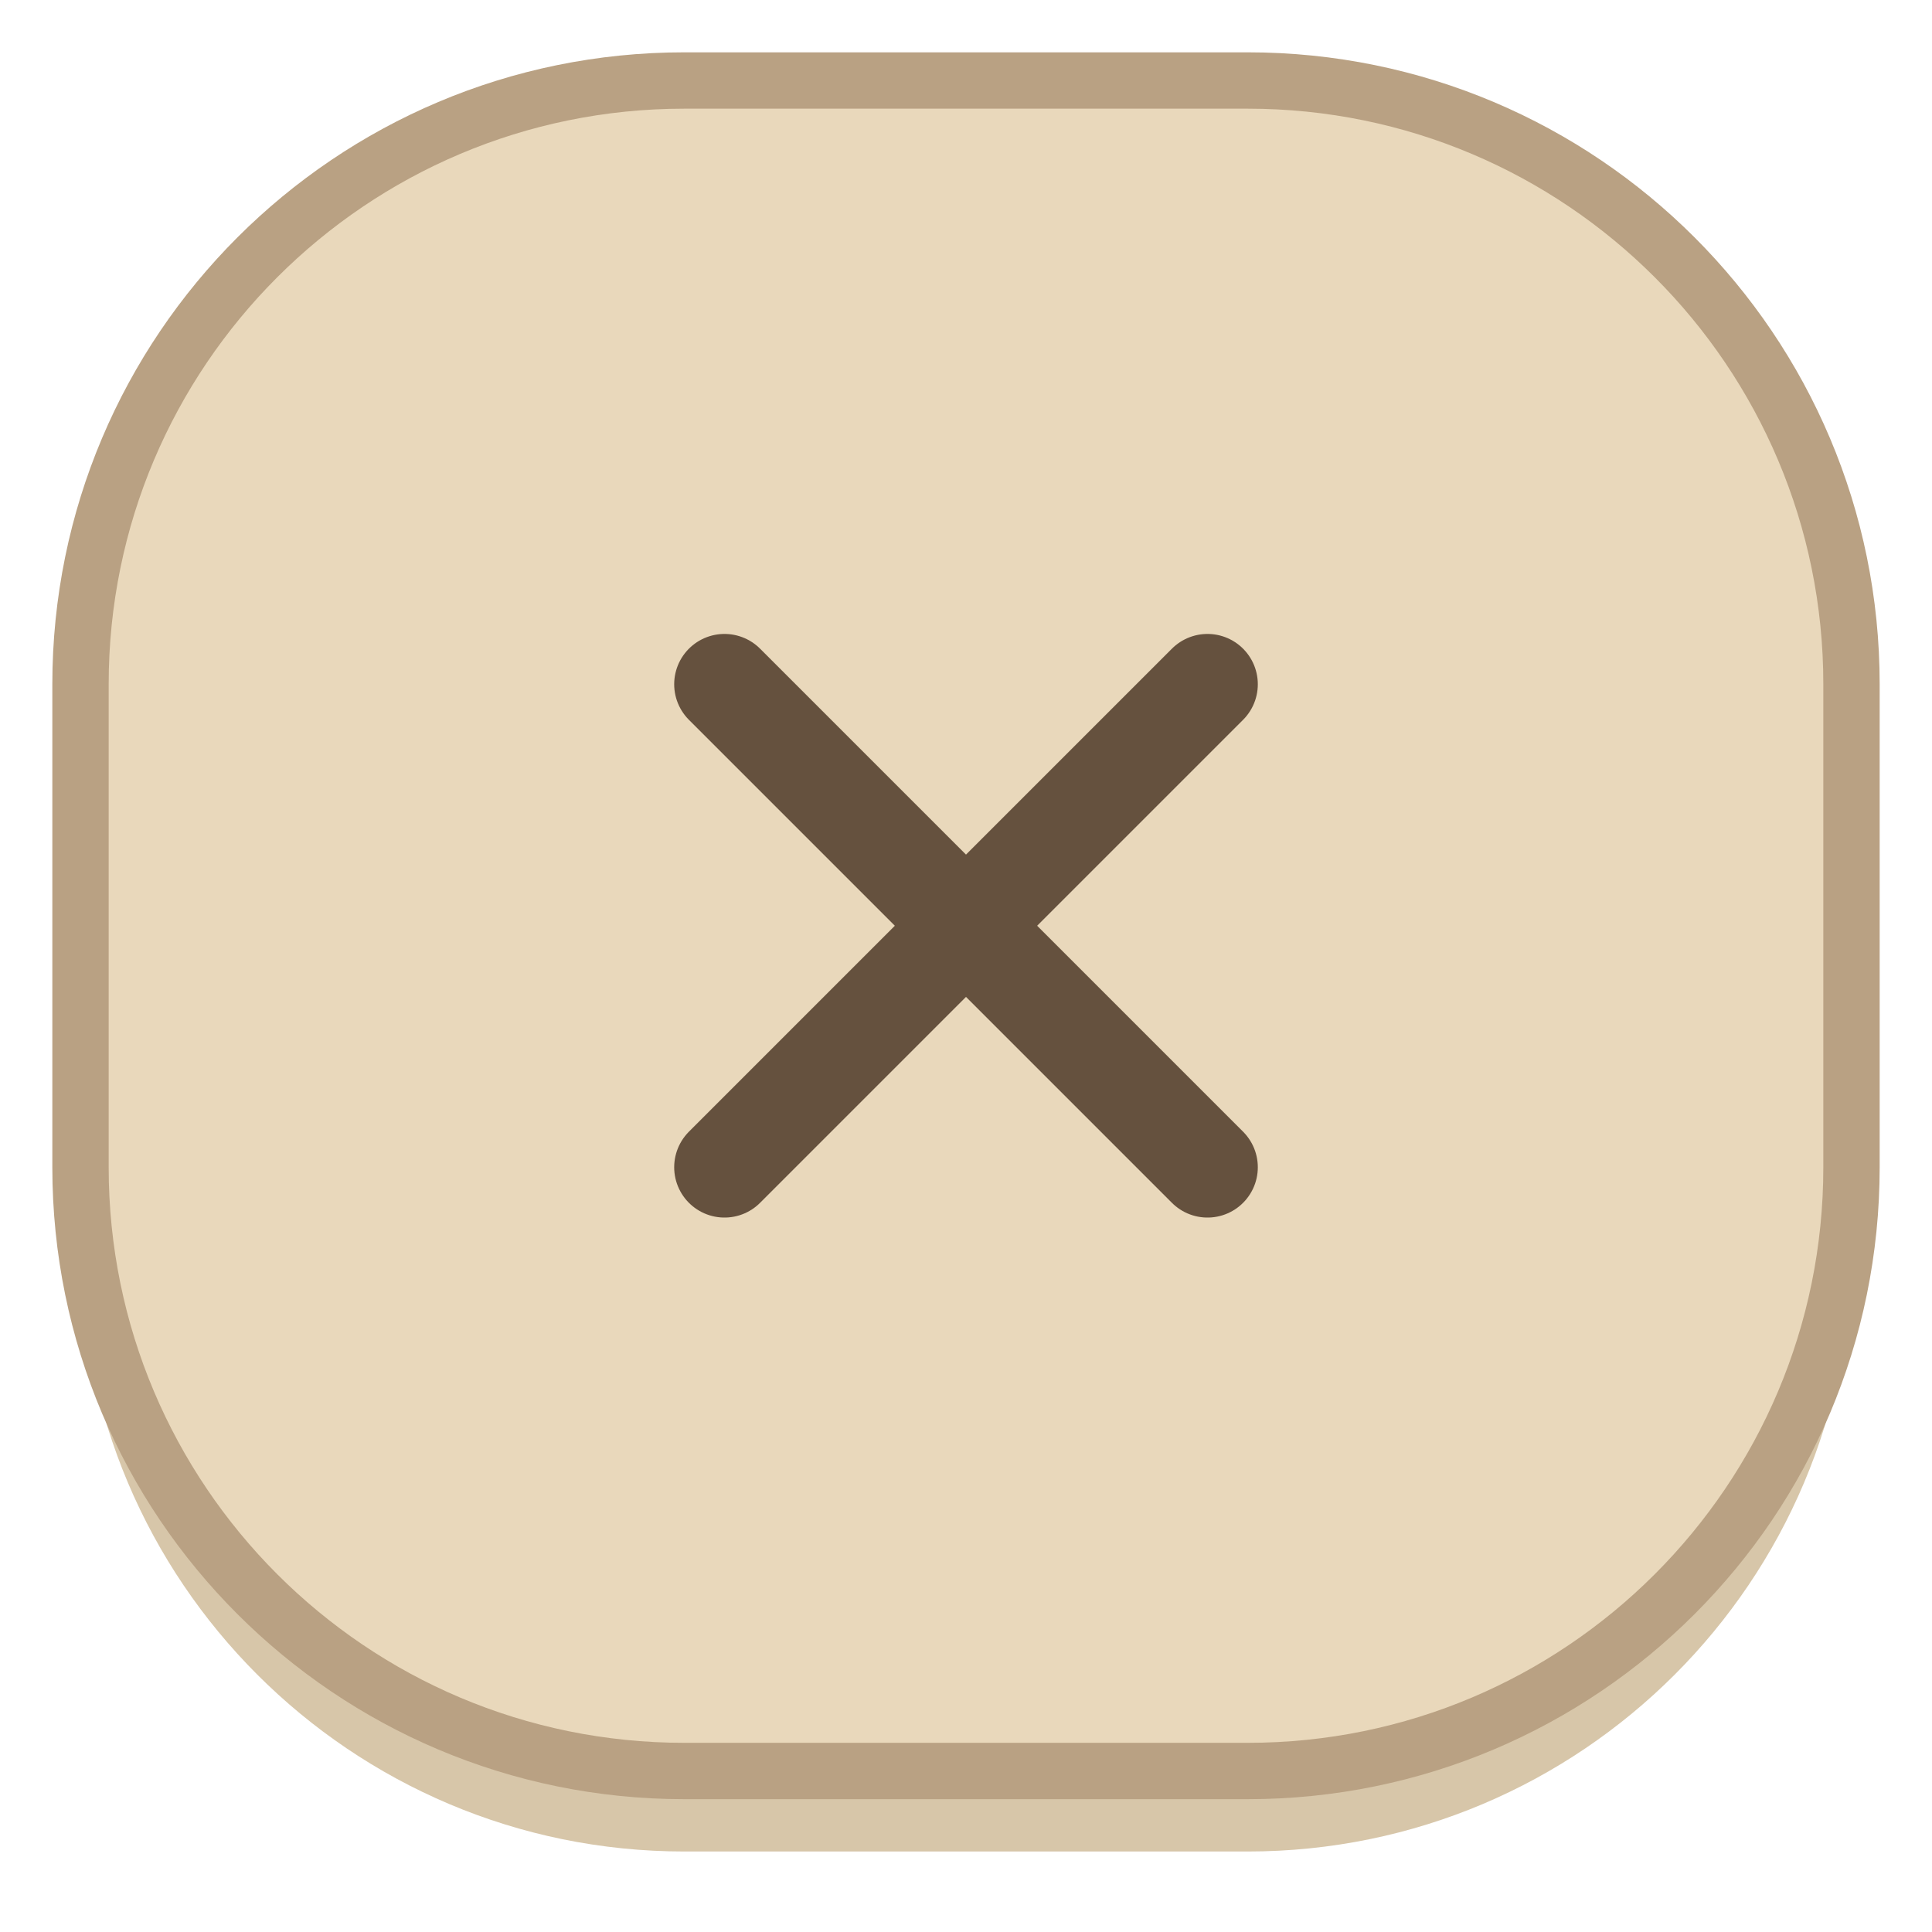
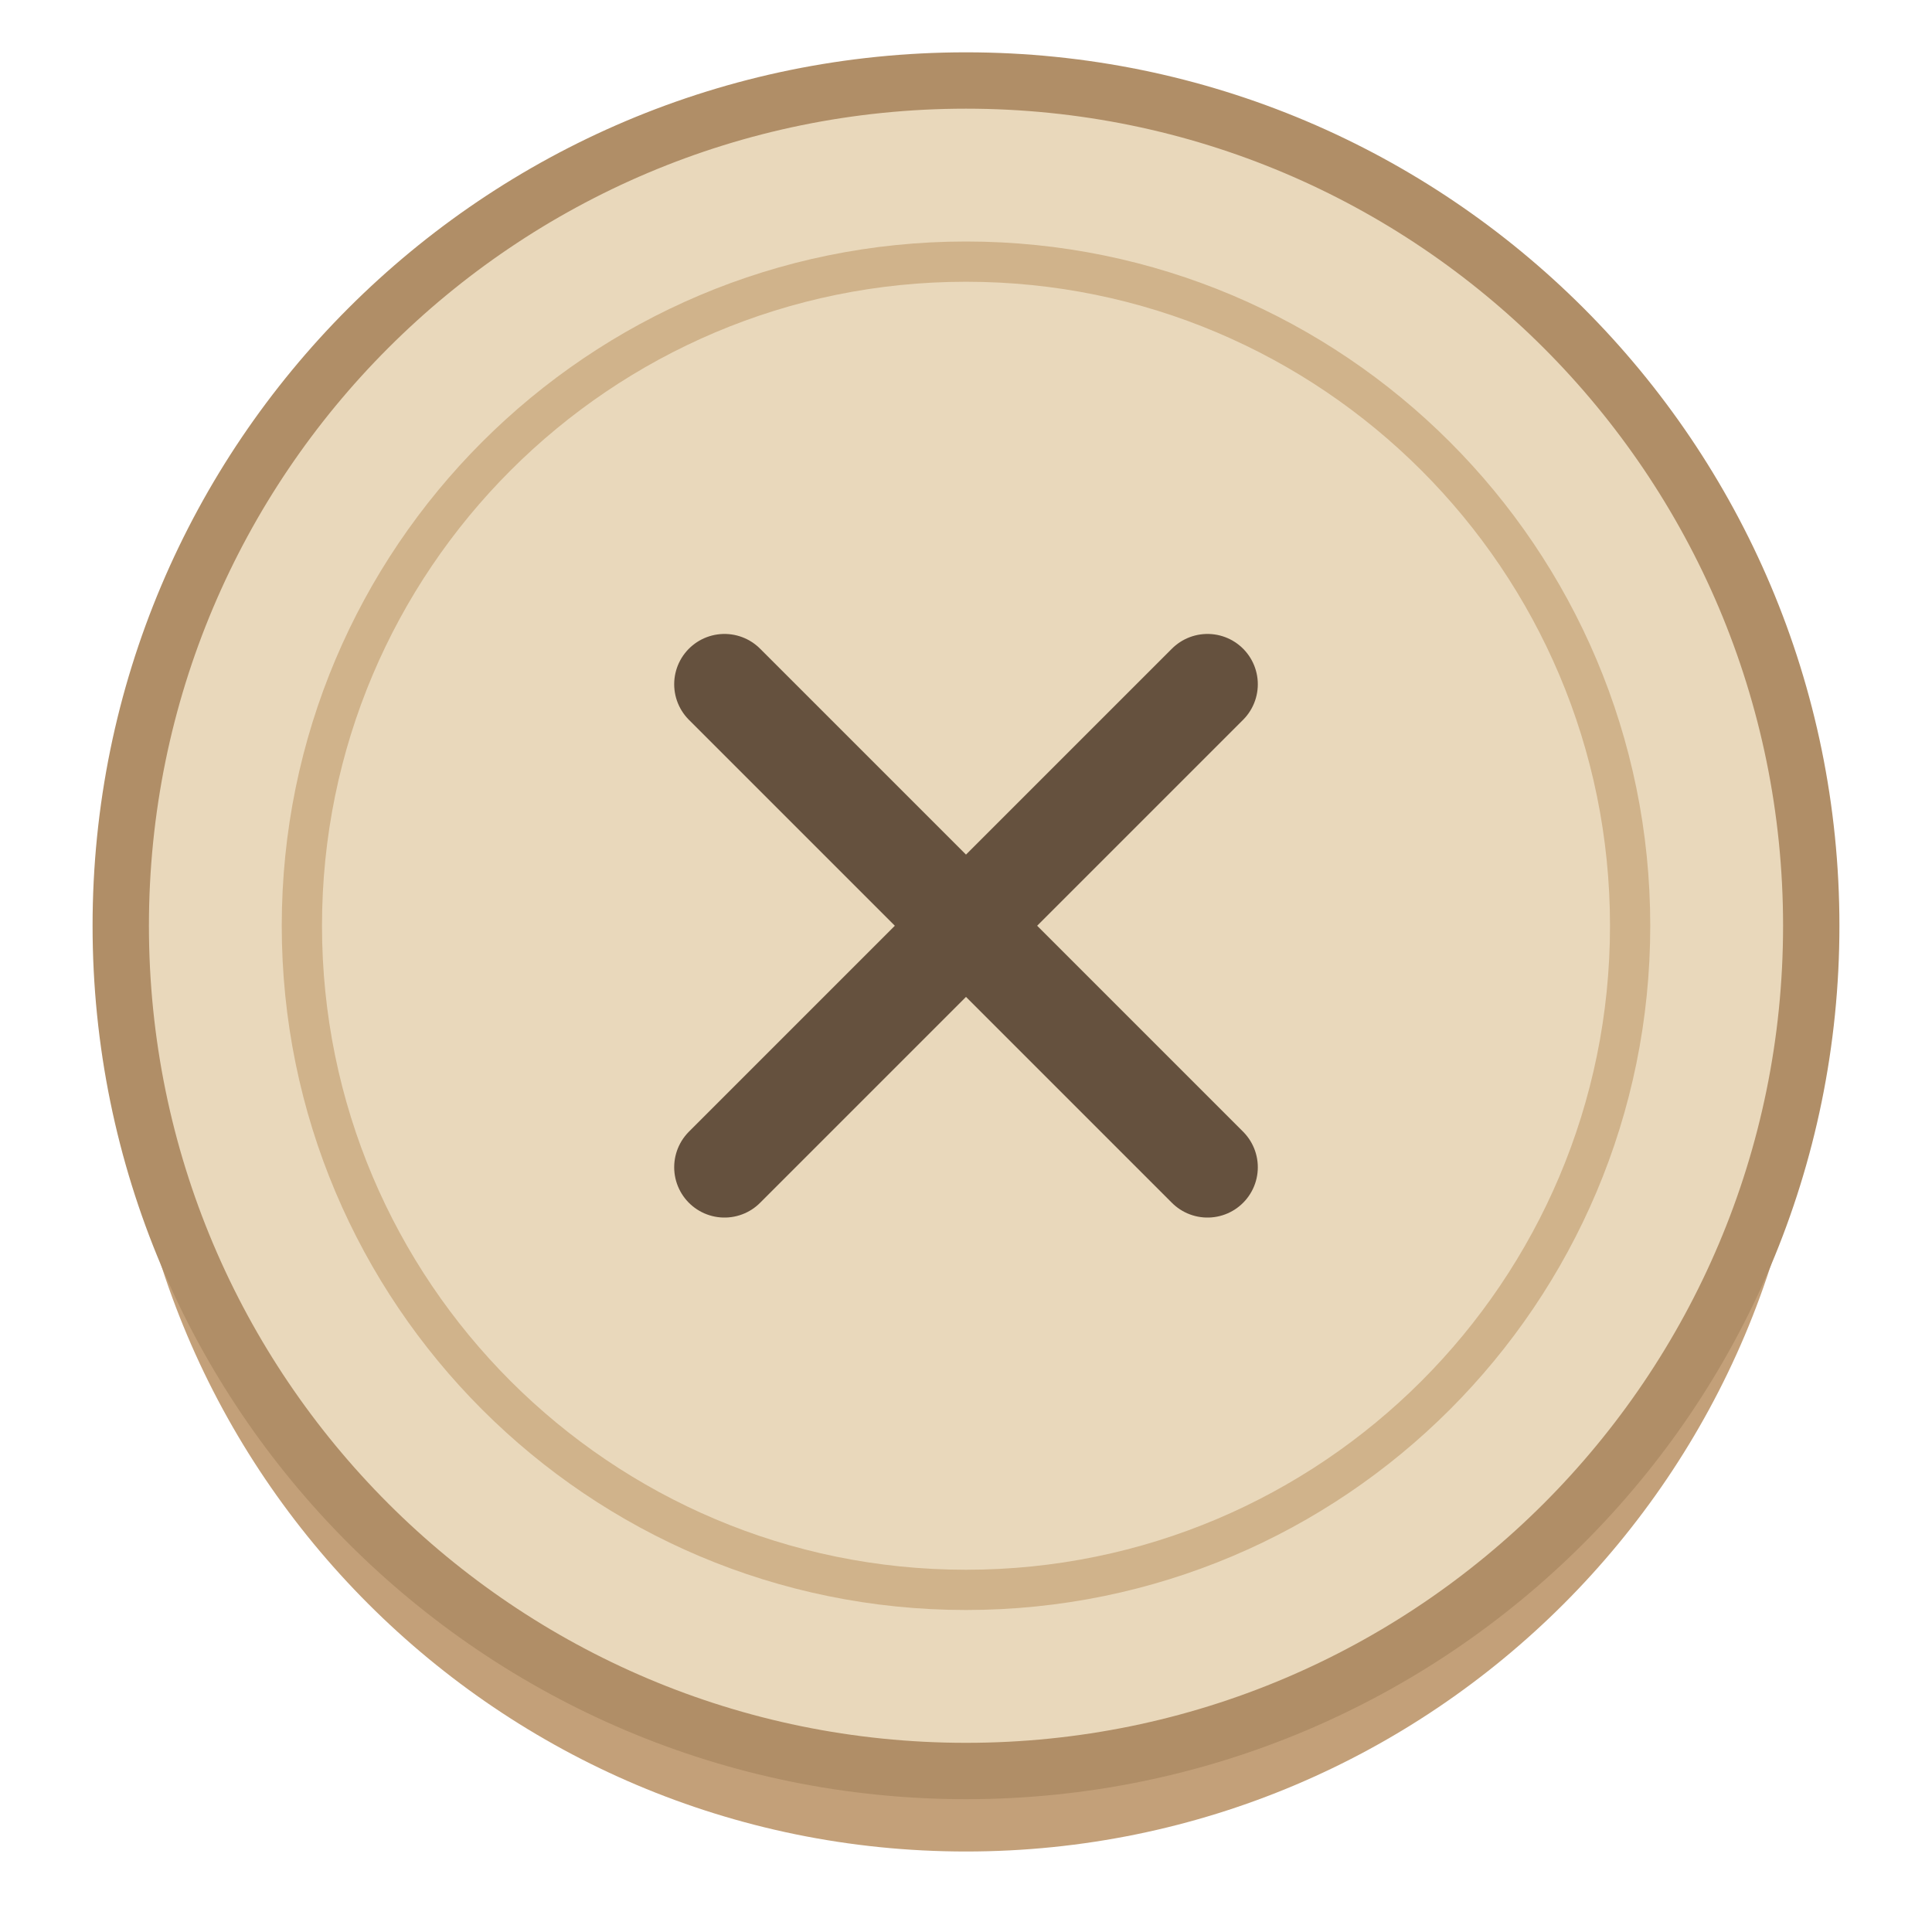
<svg xmlns="http://www.w3.org/2000/svg" width="48" height="48" viewBox="0 0 48 48" fill="none" stroke-linecap="round" stroke-linejoin="round">
-   <rect x="2" y="4" width="44" height="42" rx="15" fill="#d7c6a9" stroke="none" stroke-width="1.5" />
-   <rect x="2" y="2" width="44" height="42" rx="15" fill="#e9d8bb" stroke="#b9a183" stroke-width="1.4" />
+   <circle cx="24" cy="25" r="21" fill="#c3a079" />
+   <circle cx="24" cy="23" r="21" fill="#e9d8bb" stroke="#b08e67" stroke-width="1.4" />
+   <circle cx="24" cy="23" r="16.5" stroke="#d0b38b" stroke-width="1" />
  <path d="M18 17L30 29M30 17L18 29" stroke="#65513e" stroke-width="2.5" />
</svg>
